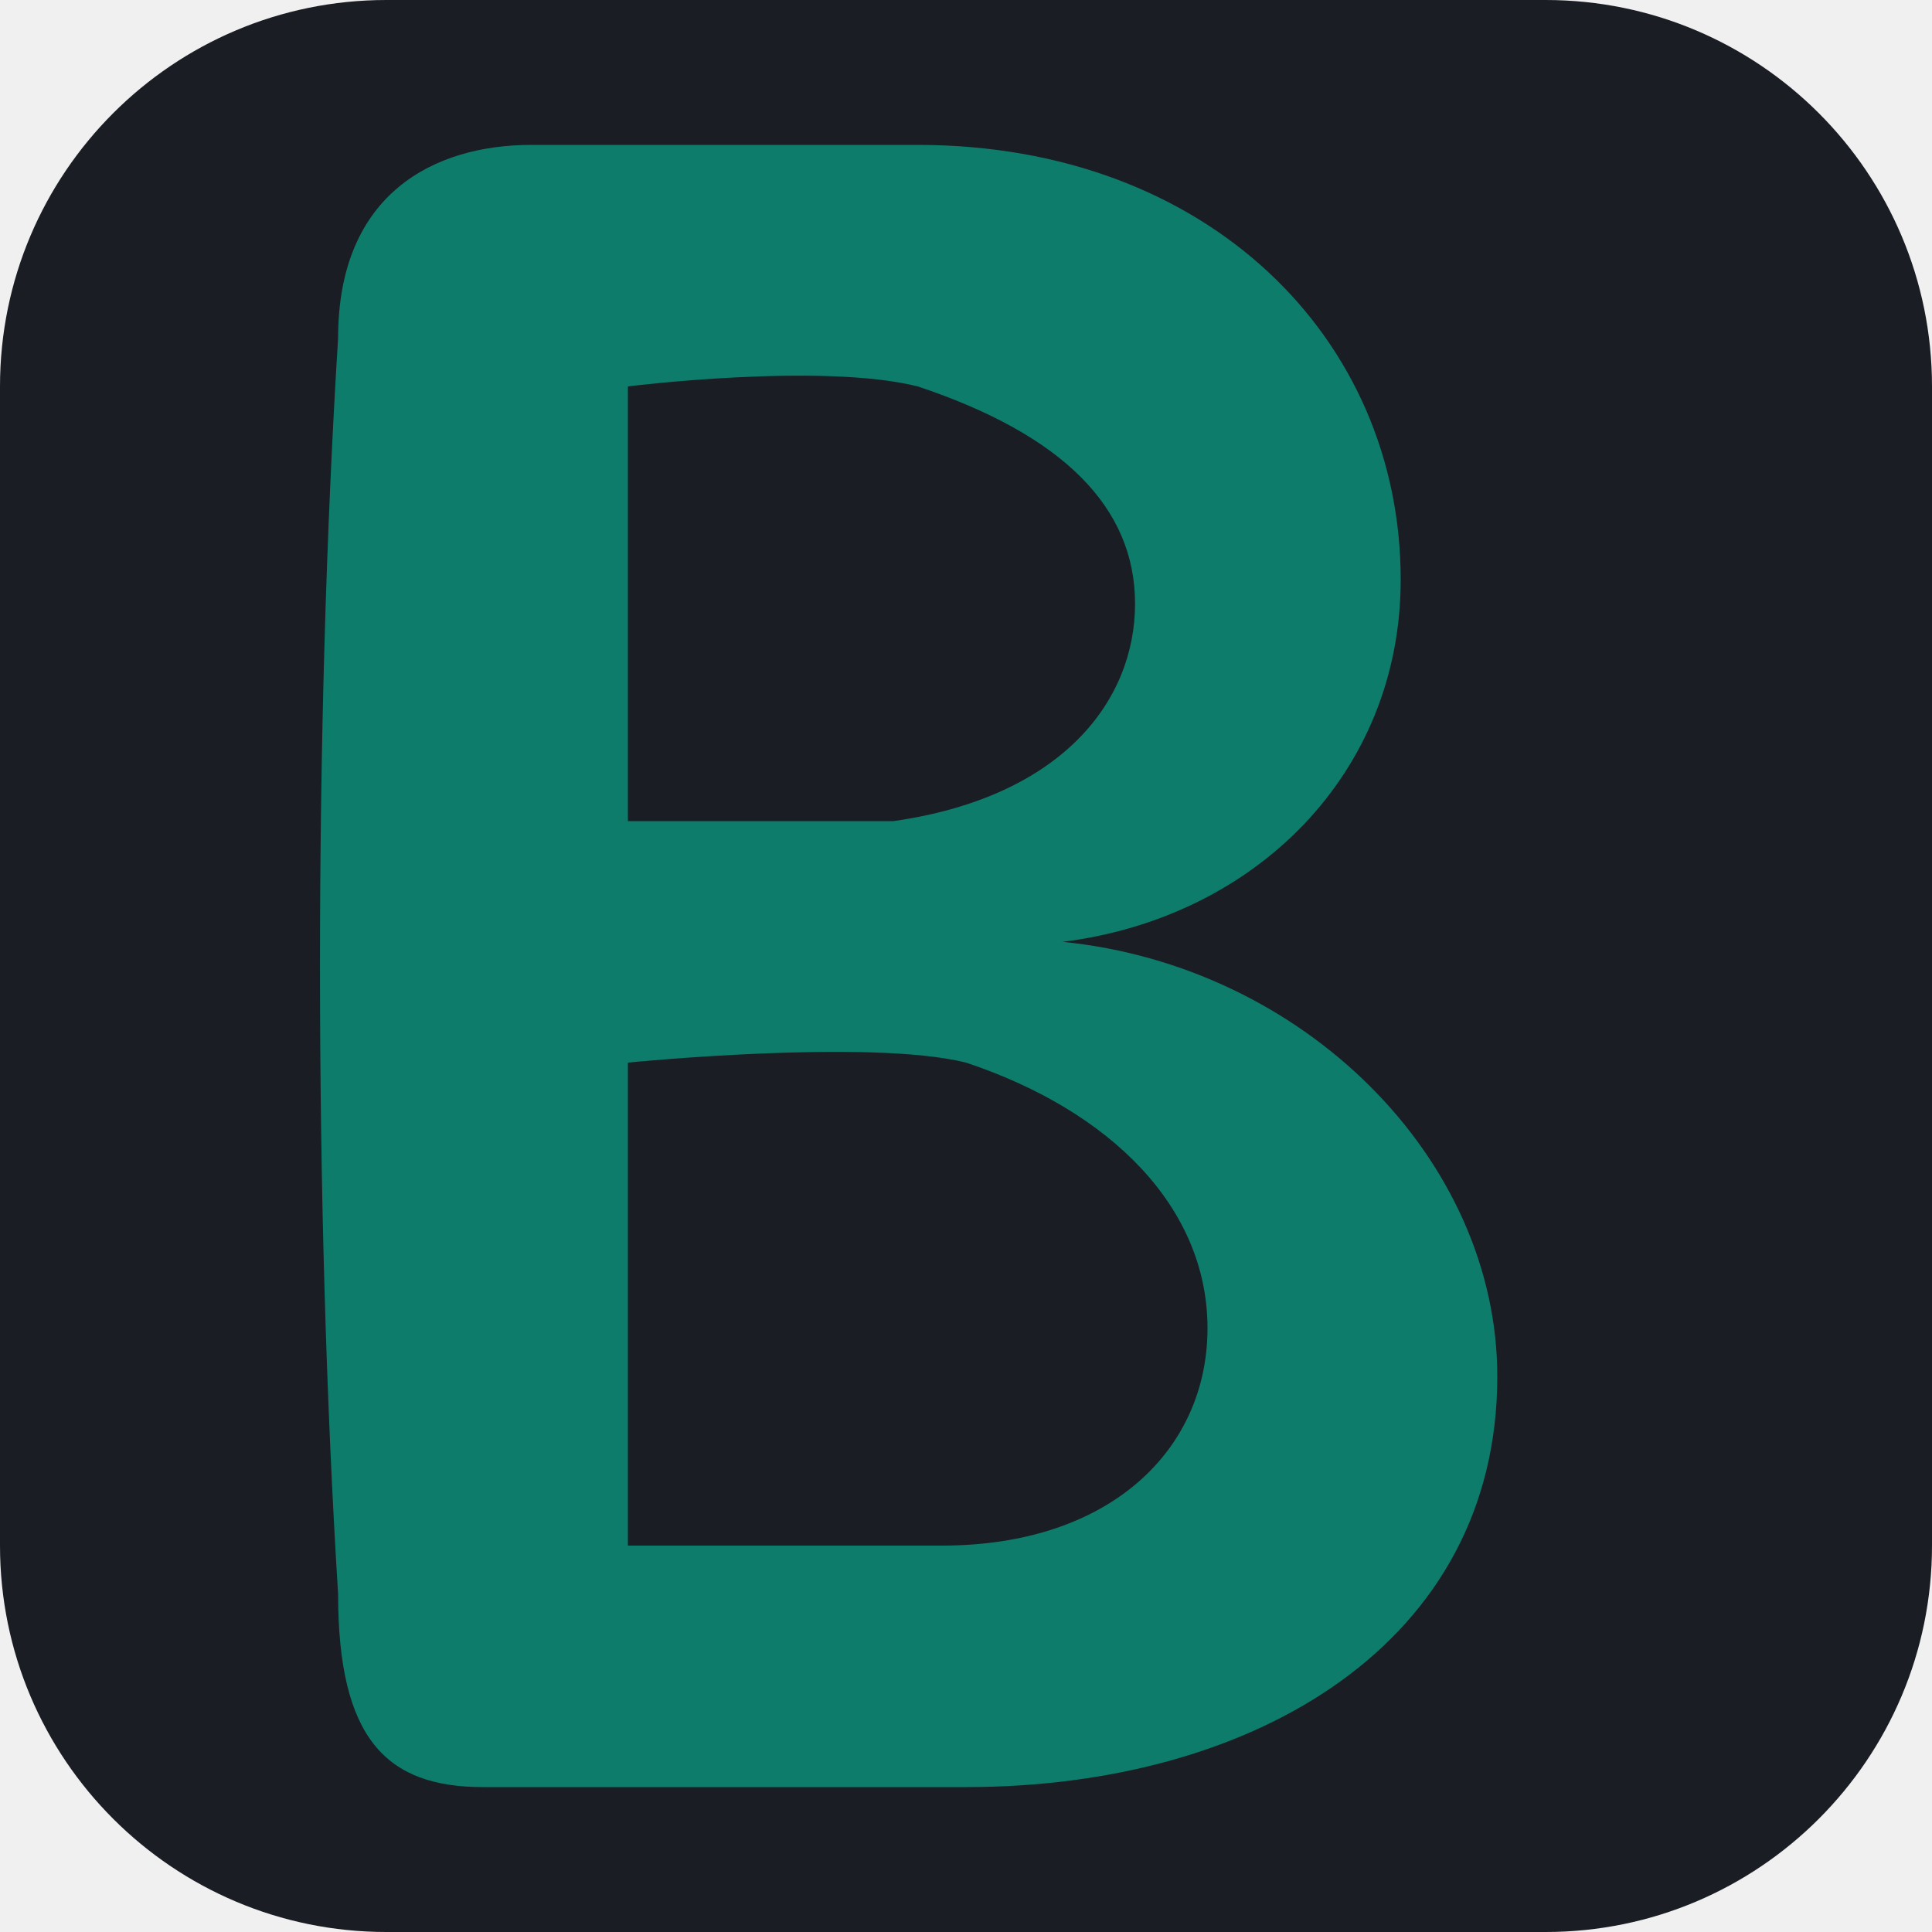
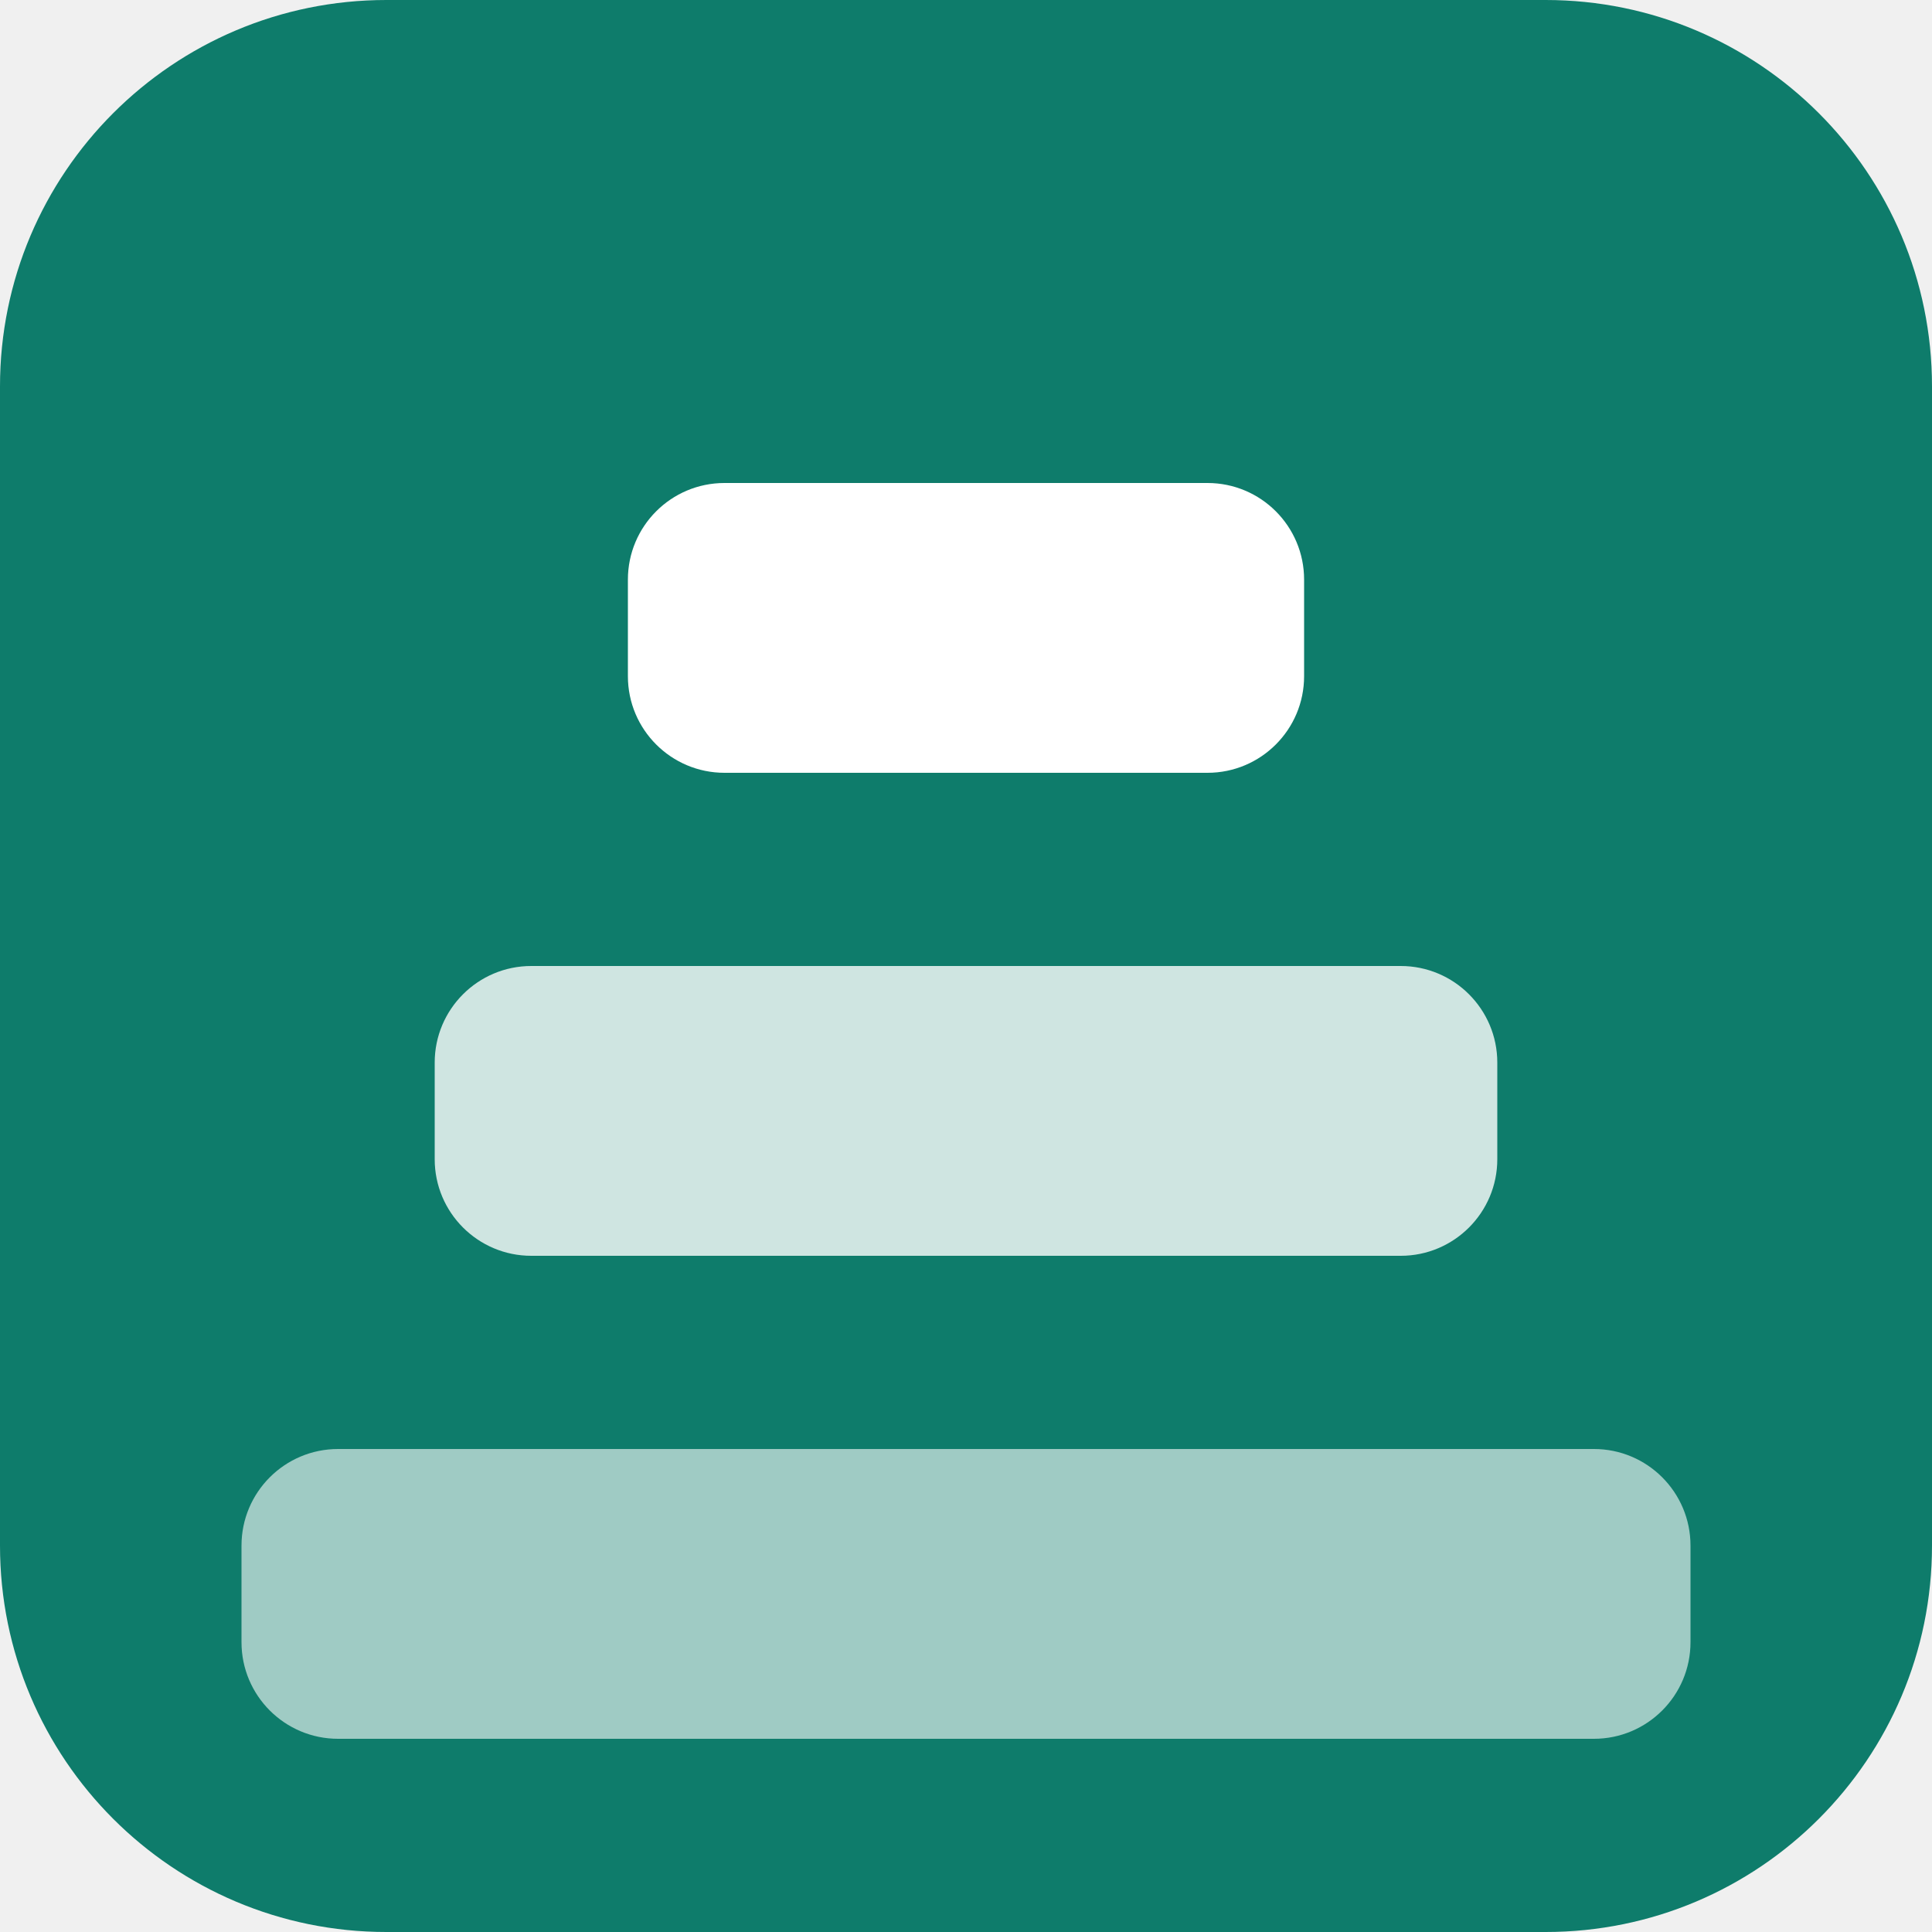
<svg xmlns="http://www.w3.org/2000/svg" width="32" height="32" viewBox="0 0 40 40" fill="none">
-   <rect width="40" height="40" rx="8" fill="#1A1D23" />
-   <path d="M10 37c-2 0-3-1-3-4-0.5-8-0.5-18 0-26 0-3 2-4 4-4l8 0c6 0 10 4 10 9 0 4-3 7-7 7.5 5 0.5 9 4.5 9 9 0 5.5-5 8.5-11 8.5z m3-29c0 0 4-0.5 6 0 3 1 4.5 2.5 4.5 4.5 0 2-1.5 4-5 4.5l-5.5 0z m0 14c0 0 5-0.5 7 0 3 1 5 3 5 5.5 0 2.5-2 4.5-5.5 4.5l-6.5 0z" fill="#0E7C6B" fill-rule="evenodd" />
+   <rect width="40" height="40" rx="8" fill="#0E7C6B" />
+   <rect x="13" y="10" width="14" height="6" rx="2" fill="#FFFFFF" />
+   <rect x="9" y="20" width="22" height="6" rx="2" fill="#FFFFFF" opacity="0.8" />
+   <rect x="5" y="30" width="30" height="6" rx="2" fill="#FFFFFF" opacity="0.6" />
</svg>
